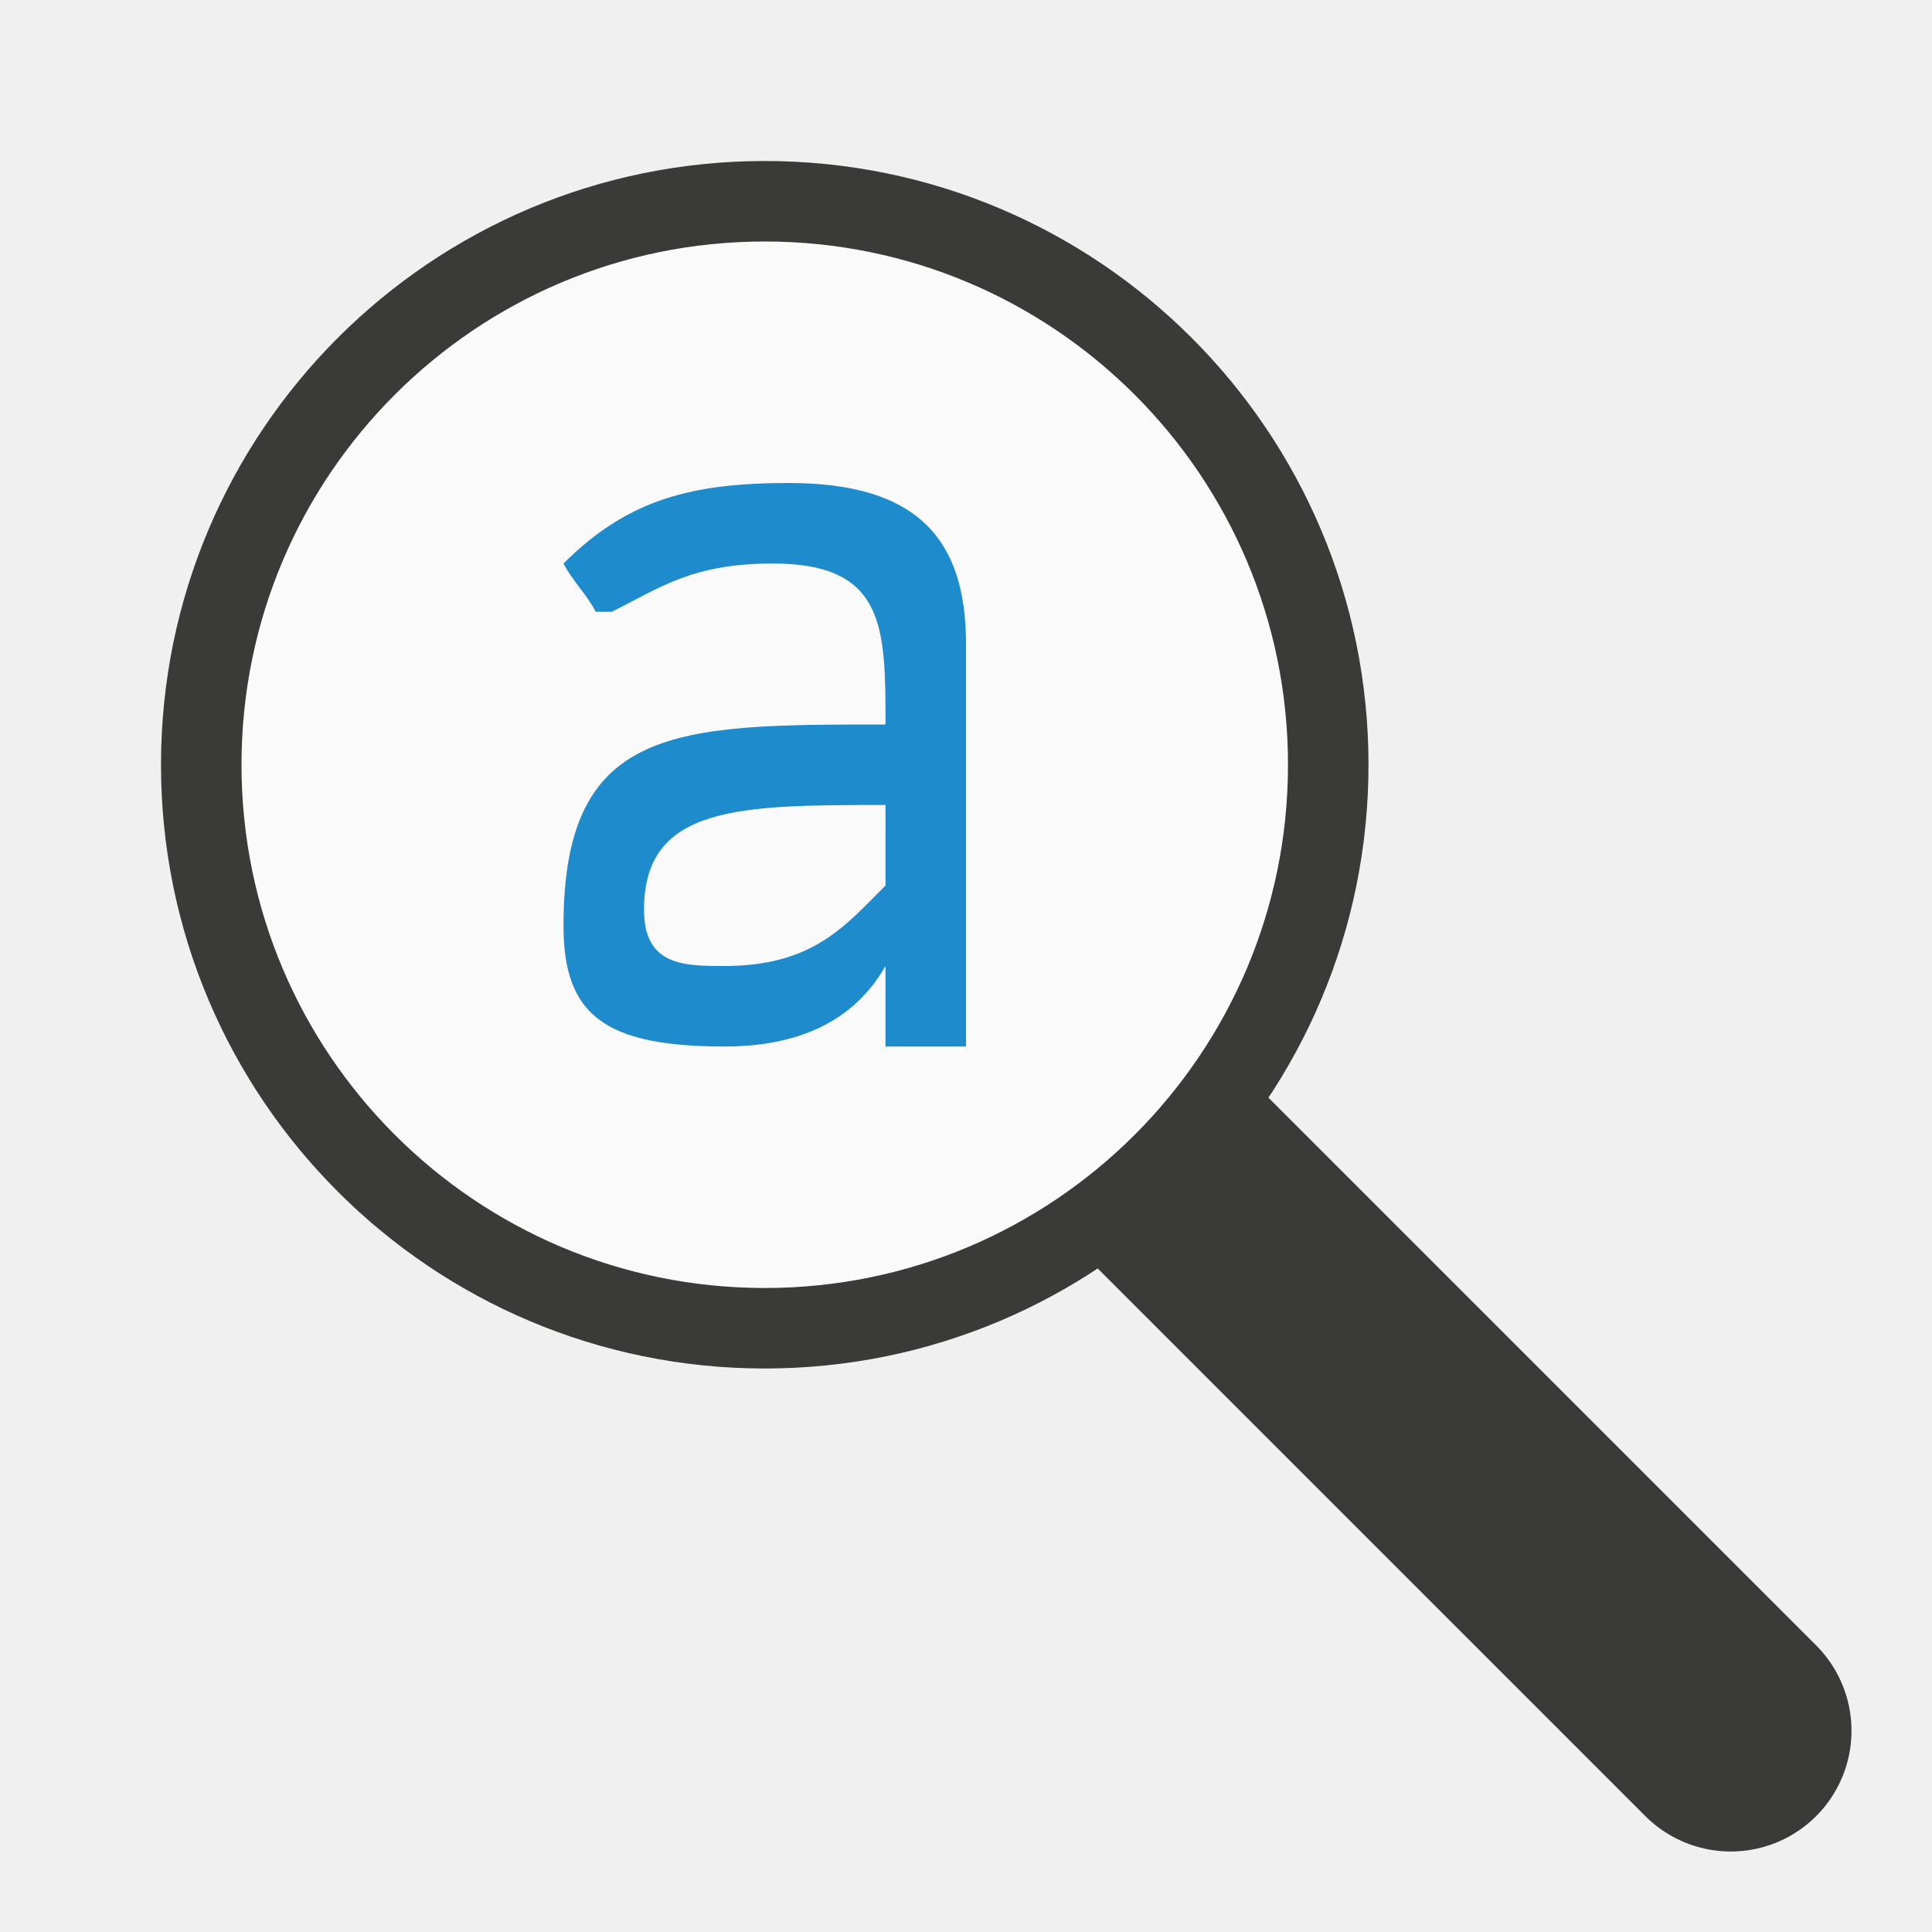
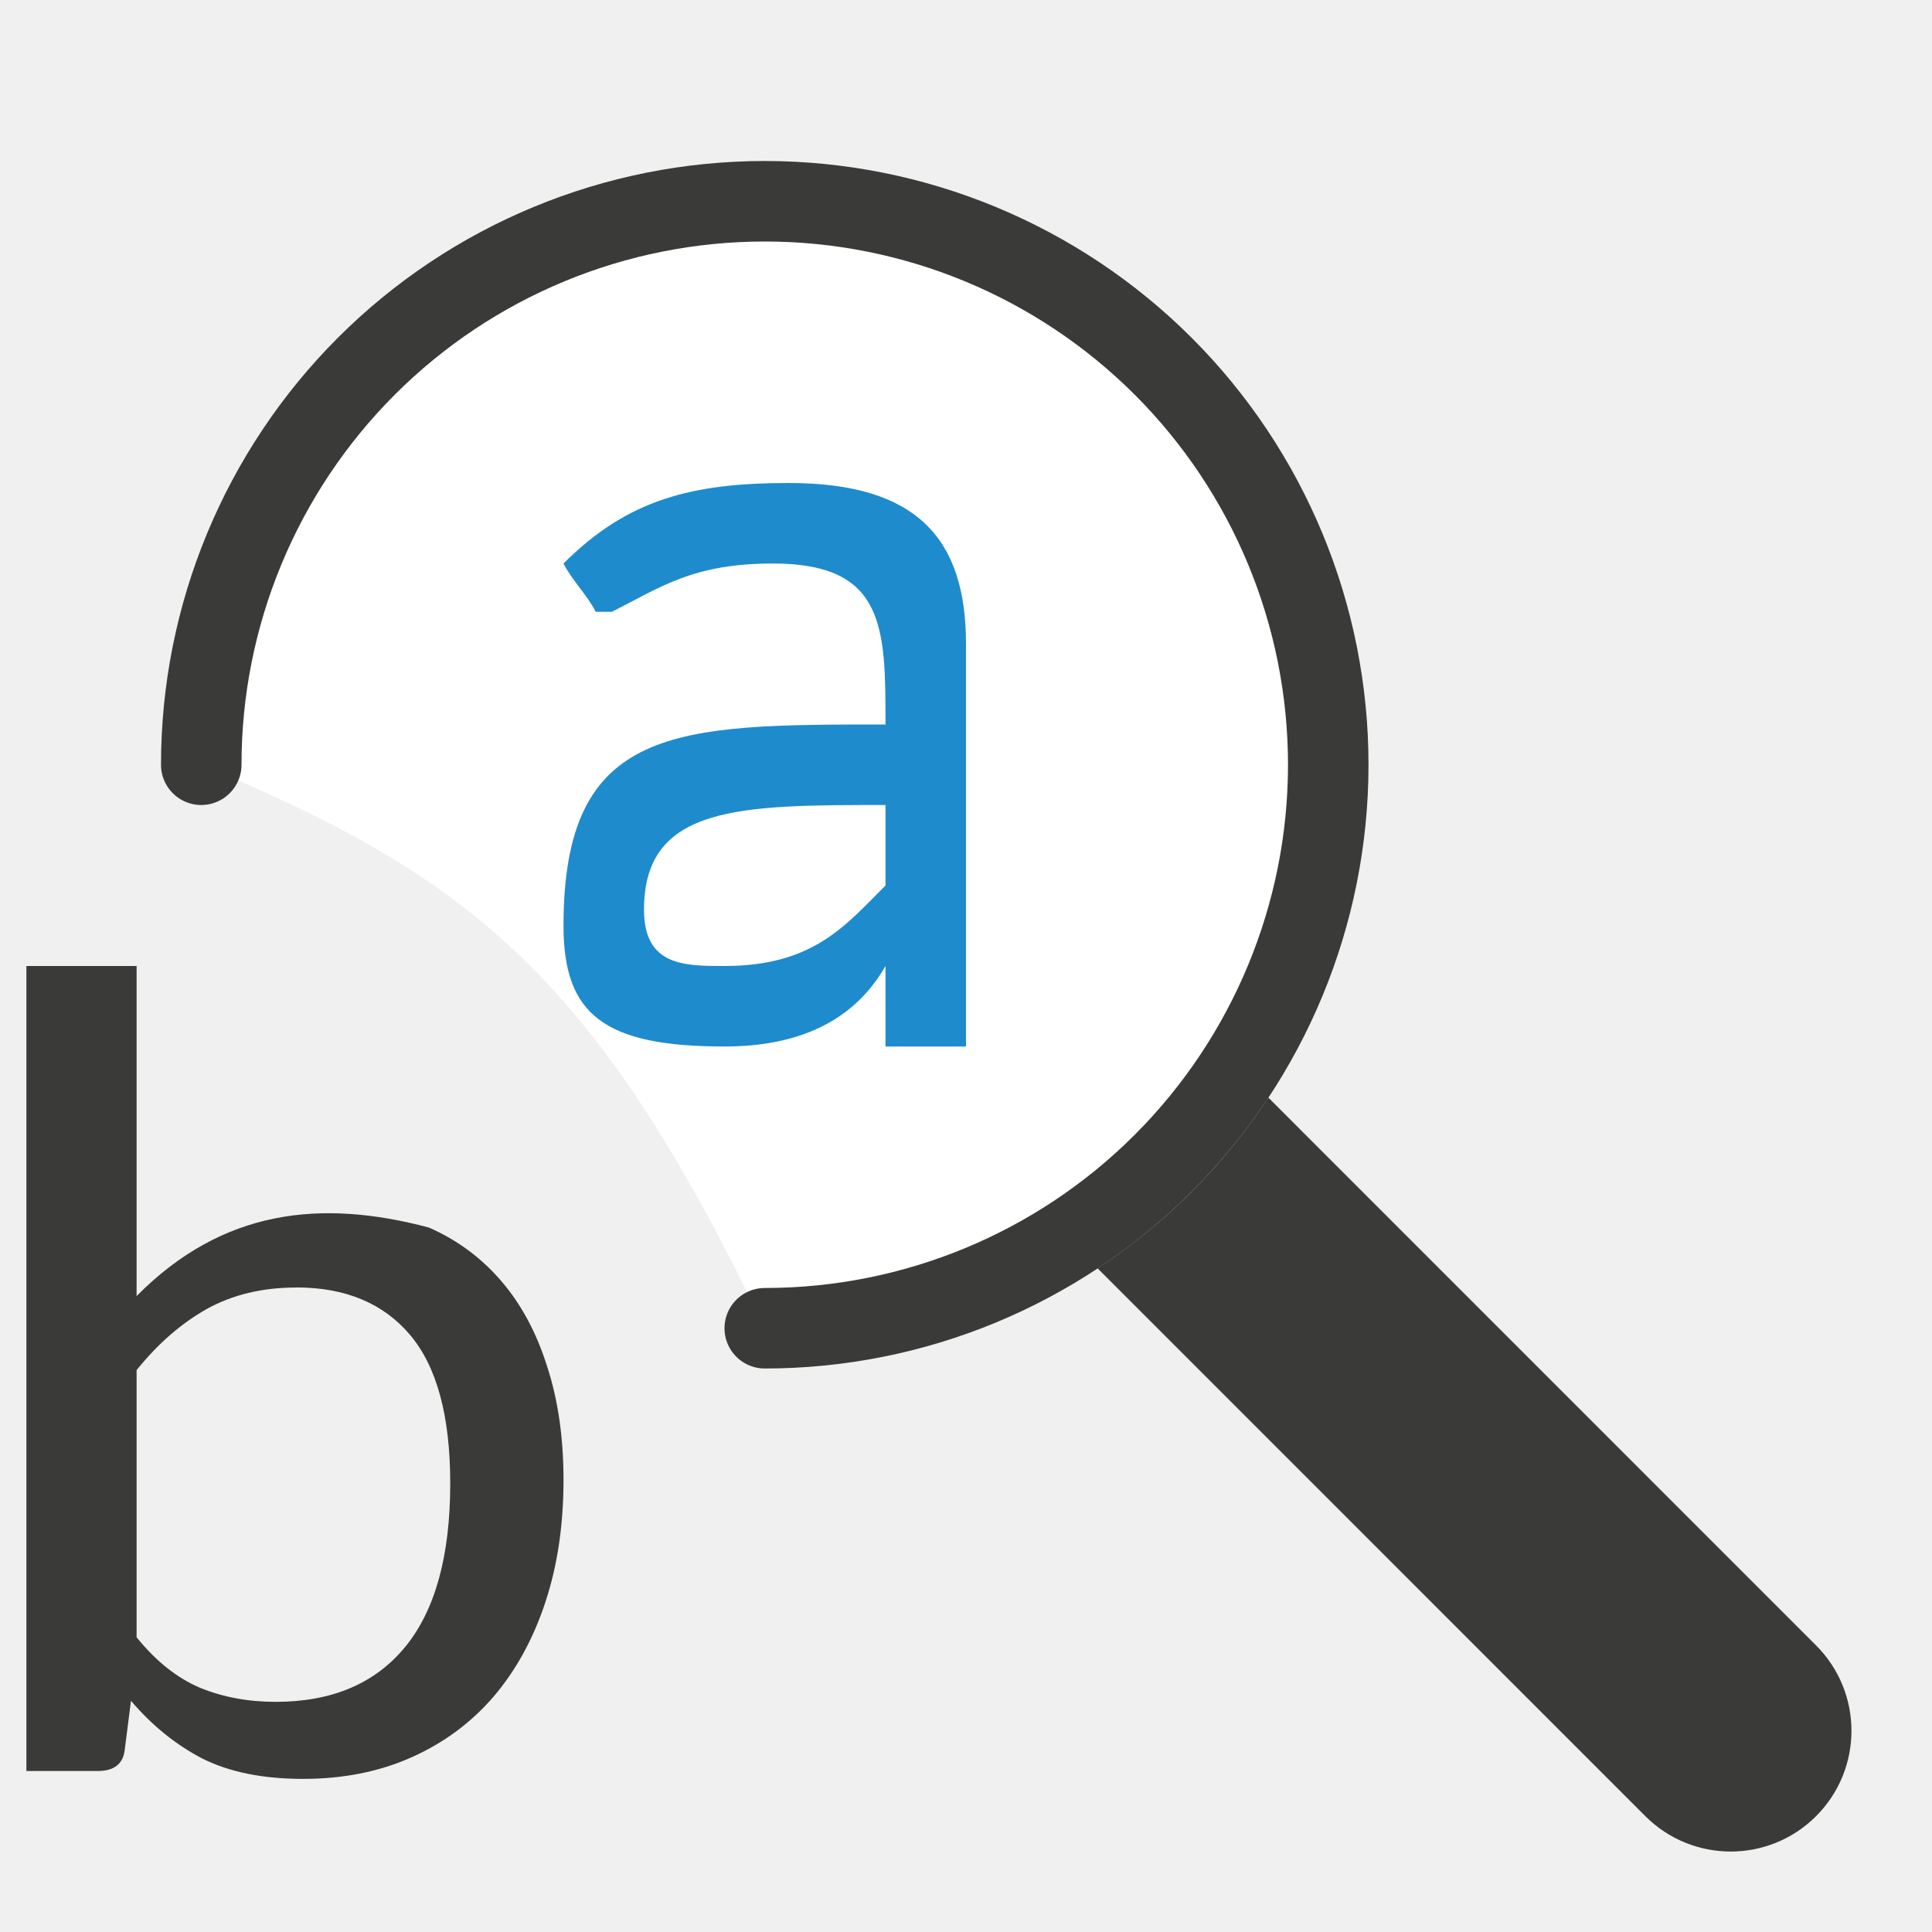
- <svg xmlns="http://www.w3.org/2000/svg" viewBox="0 0 24 24">
-   <g transform="matrix(-1,0,0,1,24,0)">
-     <g id="symbol" class="icn icn--area-color" fill="#fafafa" stroke="#3a3a38" stroke-linecap="round" stroke-linejoin="round" stroke-width="3">
-       <path d="m 2.5,21.5 7,-7 v 0" />
-     </g>
-     <g id="symbol" class="icn icn--area-color" fill="#fafafa" stroke="#3a3a38" stroke-linecap="round" stroke-linejoin="round">
-       <path d="m 21.5,9.5 a 7,7 0 0 1 -7,7 7,7 0 0 1 -7,-7 7,7 0 0 1 7,-7 7,7 0 0 1 7,7 z" />
-     </g>
-   </g>
-   <g id="symbol" class="icn icn--highlight-color" fill="#1e8bcd" transform="translate(-5,0)">
-     <path d="m 16,13 v -1 c -0.4,0.7 -1.1,1 -2,1 -1.5,0 -2,-0.4 -2,-1.5 C 12,9 13.4,9 16,9 16,7.8 16,7 14.6,7 c -1,0 -1.4,0.3 -2,0.6 -0.1,0 -0.2,-0 -0.2,-0 C 12.3,7.4 12.1,7.2 12,7 12.8,6.2 13.6,6 14.8,6 16.4,6 17,6.7 17,8 v 5 z m -2,-1 c 1.1,0 1.5,-0.5 2,-1 v -1 c -1.8,0 -3,0 -3,1.3 C 13,12 13.5,12 14,12 Z" />
-   </g>
+ <svg xmlns="http://www.w3.org/2000/svg" fill="none" viewBox="0 0 24 24">
+   <path d="m14.45 14.45c-1.313 1.313-3.093 2.05-4.95 2.05-2.094-4.368-3.649-5.605-7-7 0-1.857 0.738-3.637 2.05-4.95 1.313-1.313 3.093-2.05 4.95-2.05 1.857 0 3.637 0.738 4.95 2.05 1.313 1.313 2.05 3.093 2.05 4.95 0 1.857-0.738 3.637-2.05 4.95z" fill="#fff" />
+   <path d="m2.5 9.5c0-1.857 0.738-3.637 2.05-4.95 1.313-1.313 3.093-2.05 4.95-2.05 1.857 0 3.637 0.738 4.95 2.05 1.313 1.313 2.05 3.093 2.05 4.95 0 1.857-0.738 3.637-2.05 4.95-1.313 1.313-3.093 2.05-4.95 2.05" stroke="#3A3A38" stroke-linecap="round" stroke-linejoin="round" />
+   <path d="m11 13v-1c-0.4 0.7-1.1 1-2 1-1.5 0-2-0.4-2-1.5 0-2.5 1.4-2.5 4-2.5 0-1.2 0-2-1.4-2-1 0-1.4 0.3-2 0.6h-0.2c-0.1-0.2-0.3-0.4-0.4-0.6 0.8-0.8 1.6-1 2.8-1 1.6 0 2.2 0.7 2.2 2v5h-1zm-2-1c1.1 0 1.5-0.5 2-1v-1c-1.8 0-3 0-3 1.3 0 0.7 0.5 0.7 1 0.7z" fill="#1E8BCD" />
+   <path d="m0.328 22v-10h1.369v4.1c1.072-1.082 2.294-1.206 3.631-0.851 0.353 0.155 0.653 0.377 0.902 0.668 0.249 0.291 0.438 0.645 0.568 1.062 0.135 0.413 0.202 0.881 0.202 1.407 0 0.558-0.075 1.064-0.226 1.519-0.15 0.455-0.365 0.846-0.645 1.174-0.28 0.324-0.619 0.574-1.019 0.752-0.399 0.178-0.848 0.267-1.345 0.267-0.498 0-0.915-0.084-1.252-0.253-0.332-0.173-0.627-0.413-0.886-0.717l-0.078 0.612c-0.021 0.173-0.132 0.26-0.334 0.26h-0.886zm3.352-6.006c-0.42 0-0.791 0.089-1.112 0.267-0.316 0.178-0.607 0.431-0.871 0.759v3.319c0.238 0.295 0.5 0.504 0.785 0.626 0.285 0.117 0.599 0.176 0.941 0.176 0.7 0 1.236-0.227 1.61-0.682 0.373-0.455 0.56-1.132 0.56-2.032 0-0.835-0.166-1.449-0.498-1.843s-0.804-0.591-1.415-0.591z" fill="#3A3A38" />
+   <path d="m15.756 13.635c-0.276 0.418-0.594 0.81-0.953 1.169-0.359 0.359-0.751 0.676-1.168 0.952l6.804 6.805c0.586 0.586 1.535 0.586 2.121 0 0.586-0.586 0.586-1.535 0-2.121l-6.804-6.805z" fill="#3A3A38" />
</svg>
